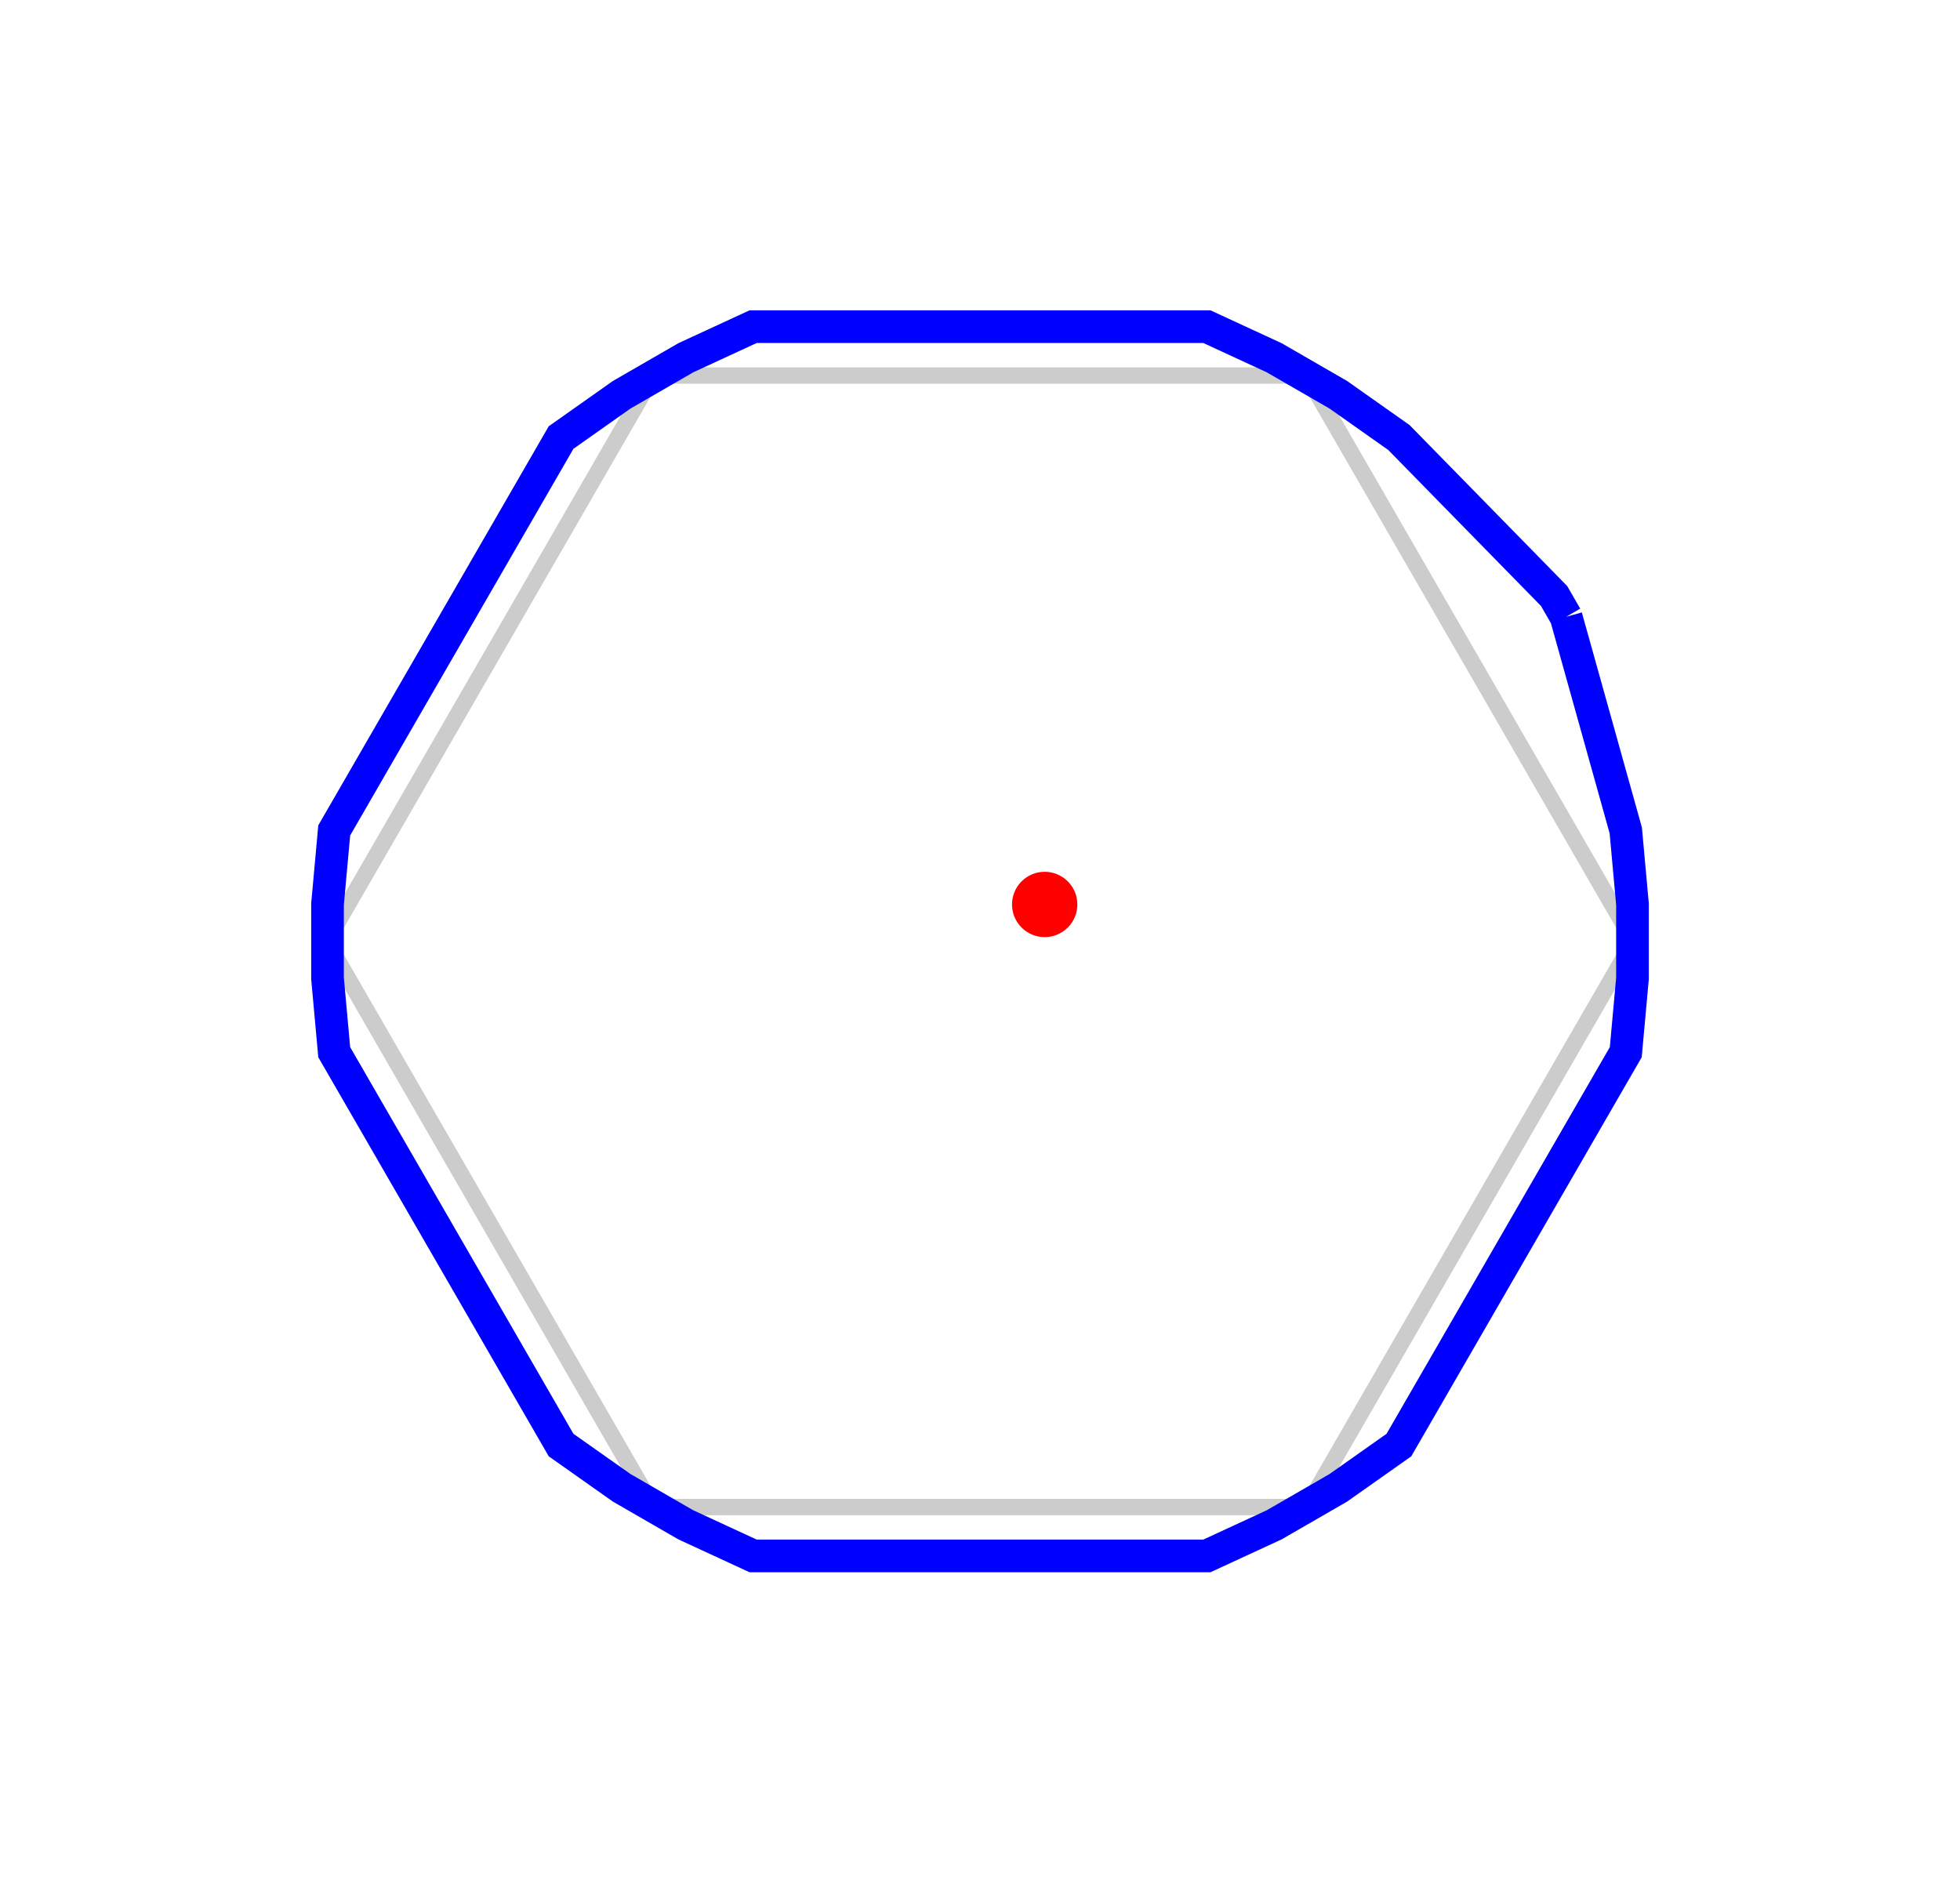
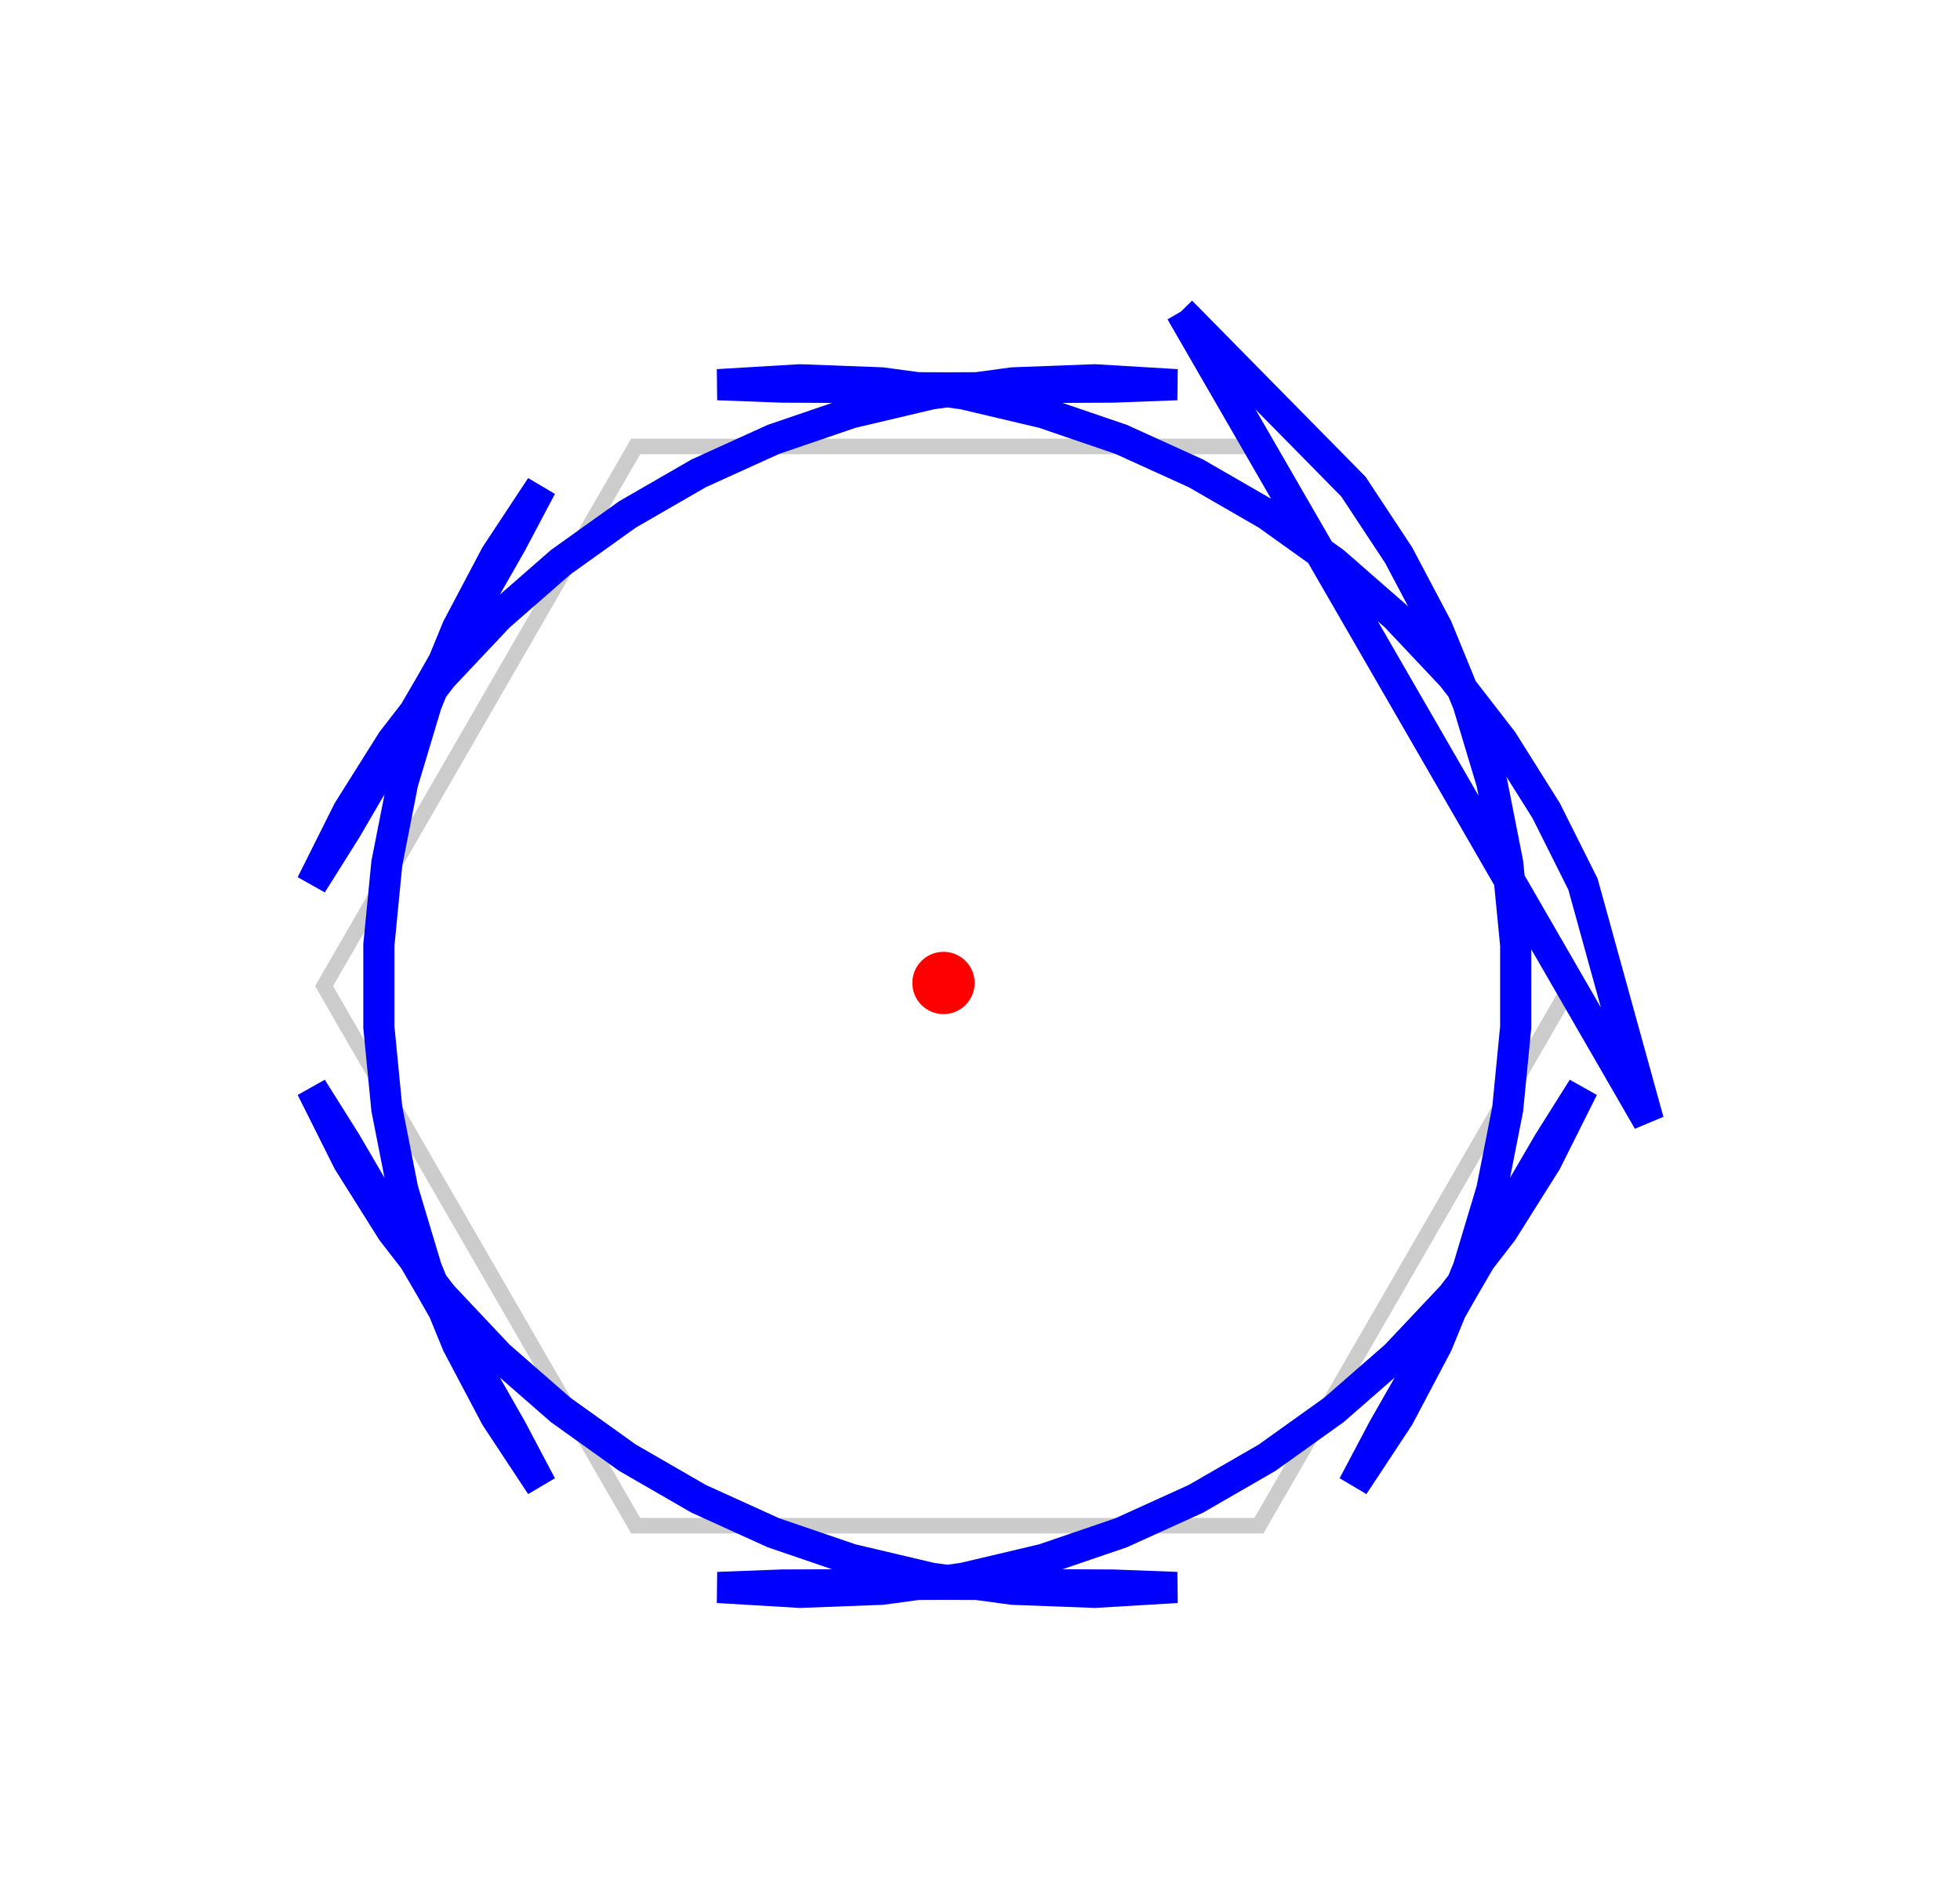
- <svg xmlns="http://www.w3.org/2000/svg" width="120" height="115.269" viewBox="-10 -7.635 120 115.269">
+ <svg xmlns="http://www.w3.org/2000/svg" width="125.8" height="122.221" viewBox="-10.8 -13.301 125.8 122.221">
  <path d="M 90,50 70,84.641 30,84.641 10,50 30,15.359 70,15.359 90,50 " stroke="#cccccc" stroke-width="1" fill="none" />
-   <path d="M 85.883,30.132 89.537,43.21 89.948,47.731 89.948,52.269 89.537,56.79 75.648,80.845 71.94,83.462 68.009,85.731 63.888,87.635 36.112,87.635 31.991,85.731 28.06,83.462 24.352,80.845 10.463,56.79 10.052,52.269 10.052,47.731 10.463,43.21 24.352,19.155 28.06,16.538 31.991,14.269 36.112,12.365 63.888,12.365 68.009,14.269 71.94,16.538 75.648,19.155 85.148,28.858 85.883,30.132 " stroke="blue" stroke-width="2" fill="none" />
-   <circle cx="53.96" cy="47.745" r="2" fill="red" />
+   <path d="M 65,6.699 76.067,17.939 78.972,22.341 81.436,27.005 83.436,31.886 84.952,36.938 85.971,42.113 86.483,47.363 86.483,52.637 85.971,57.887 84.952,63.062 83.436,68.114 81.436,72.995 78.972,77.659 76.067,82.061 77.991,78.42 83.255,69.2 88.608,60.031 90.8,56.544 88.439,61.261 85.632,65.727 82.405,69.899 78.788,73.738 74.816,77.209 70.526,80.277 65.958,82.914 61.155,85.096 56.164,86.801 51.031,88.013 45.804,88.722 40.533,88.92 35.268,88.606 39.383,88.451 50,88.4 60.617,88.451 64.732,88.606 59.467,88.92 54.196,88.722 48.969,88.013 43.836,86.801 38.845,85.096 34.042,82.914 29.474,80.277 25.184,77.209 21.212,73.738 17.595,69.899 14.368,65.727 11.561,61.261 9.2,56.544 11.392,60.031 16.745,69.2 22.009,78.42 23.933,82.061 21.028,77.659 18.564,72.995 16.564,68.114 15.048,63.062 14.029,57.887 13.517,52.637 13.517,47.363 14.029,42.113 15.048,36.938 16.564,31.886 18.564,27.005 21.028,22.341 23.933,17.939 22.009,21.58 16.745,30.8 11.392,39.969 9.2,43.456 11.561,38.739 14.368,34.273 17.595,30.101 21.212,26.262 25.184,22.791 29.474,19.723 34.042,17.086 38.845,14.904 43.836,13.199 48.969,11.987 54.196,11.278 59.467,11.08 64.732,11.394 60.617,11.549 50,11.6 39.383,11.549 35.268,11.394 40.533,11.08 45.804,11.278 51.031,11.987 56.164,13.199 61.155,14.904 65.958,17.086 70.526,19.723 74.816,22.791 78.788,26.262 82.405,30.101 85.632,34.273 88.439,38.739 90.8,43.456 95,58.66 65,6.699 " stroke="blue" stroke-width="2" fill="none" />
+   <circle cx="49.756" cy="49.801" r="2" fill="red" />
</svg>
